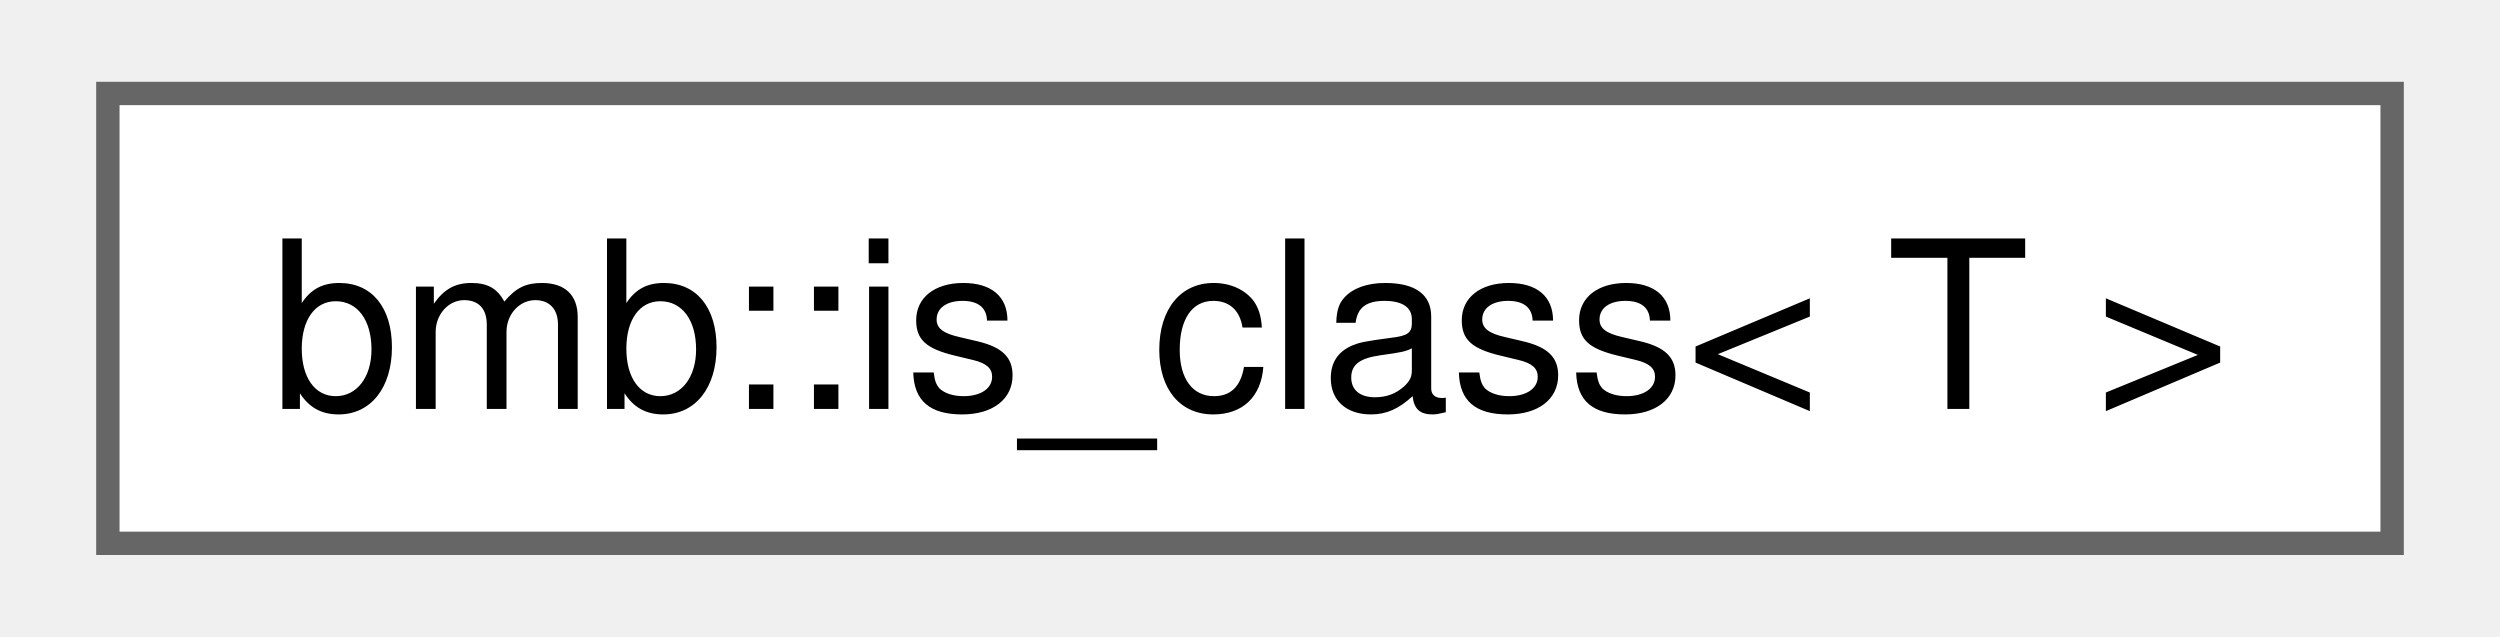
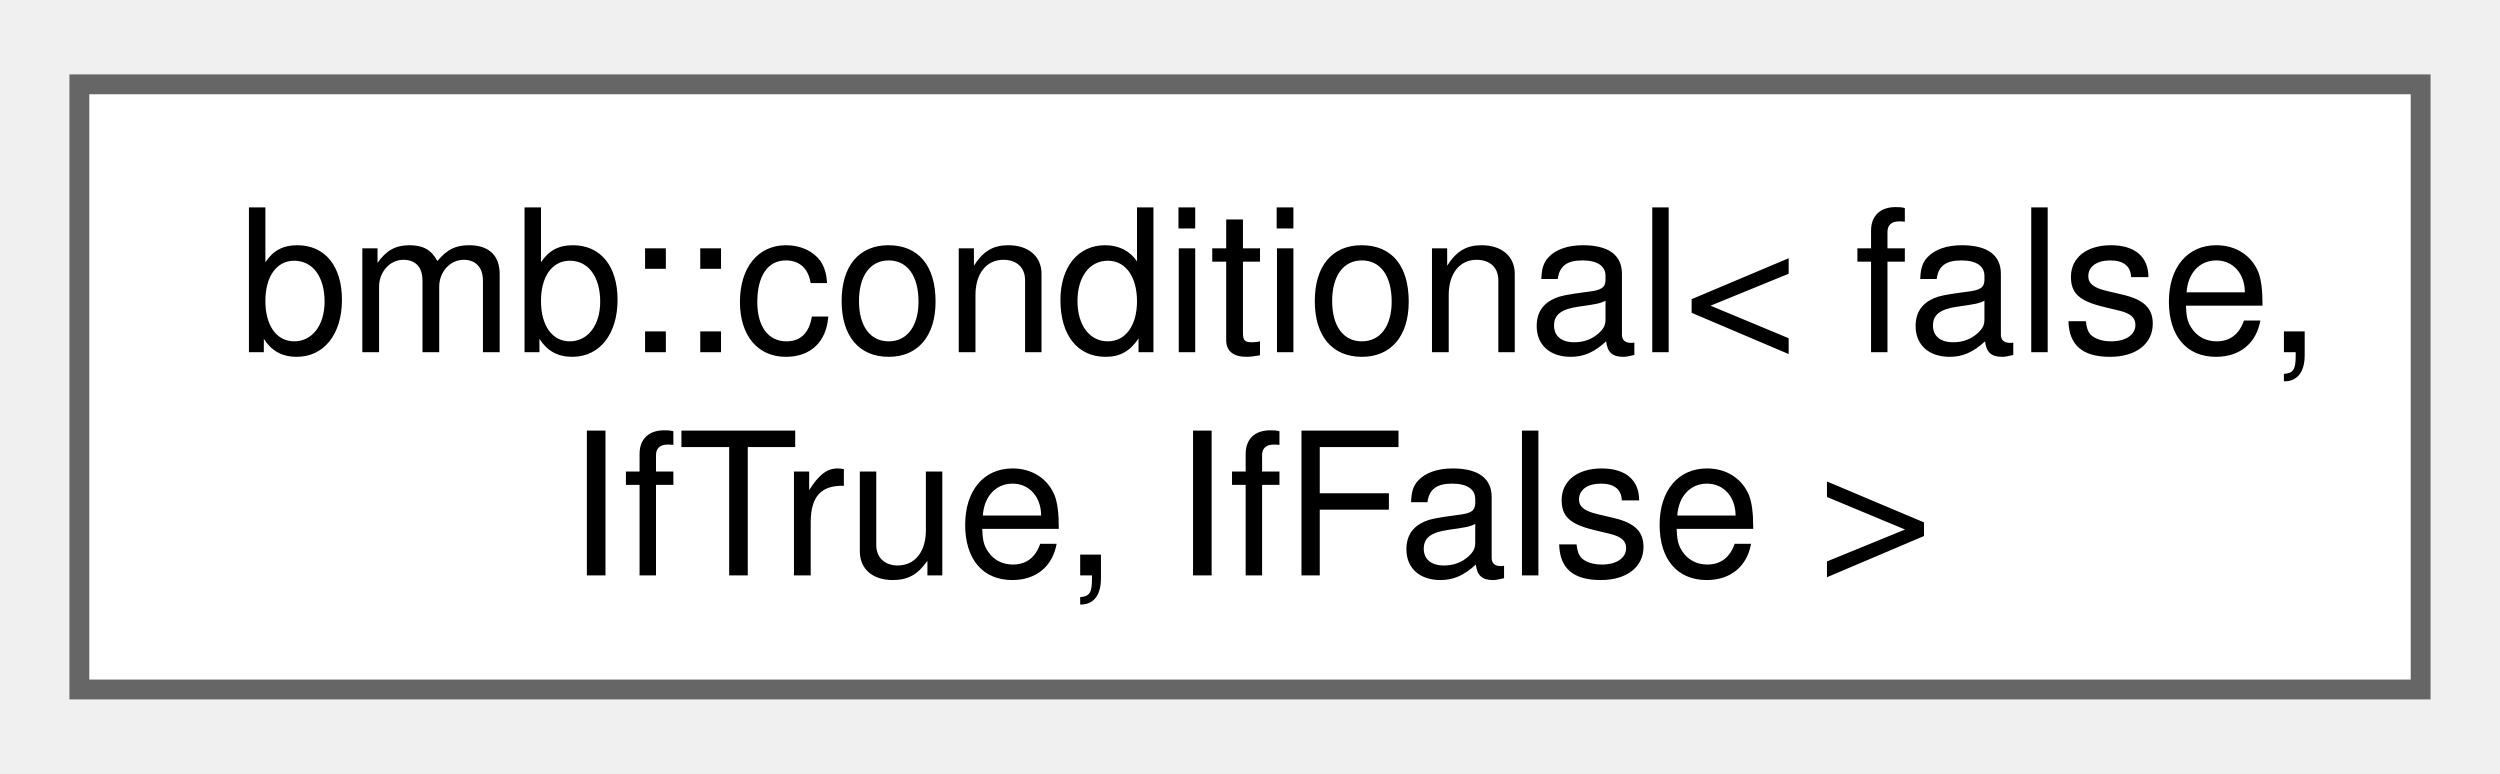
- <svg xmlns="http://www.w3.org/2000/svg" xmlns:xlink="http://www.w3.org/1999/xlink" width="106pt" height="27pt" viewBox="0.00 0.00 105.75 27.25">
-   <g id="graph0" class="graph" transform="scale(1 1) rotate(0) translate(4 23.25)">
+ <svg xmlns="http://www.w3.org/2000/svg" xmlns:xlink="http://www.w3.org/1999/xlink" width="126pt" height="39pt" viewBox="0.00 0.00 126.00 38.50">
+   <g id="graph0" class="graph" transform="scale(1 1) rotate(0) translate(4 34.5)">
    <g id="Node000000" class="node">
      <g id="a_Node000000">
-         <a xlink:href="structbmb_1_1is__class.html" target="_top" xlink:title="is_class">
-           <polygon fill="white" stroke="#666666" points="97.75,-19.25 0,-19.25 0,0 97.75,0 97.75,-19.25" />
-           <text text-anchor="middle" x="48.88" y="-5.75" font-family="Helvetica,sans-Serif" font-size="10.00">bmb::is_class&lt; T &gt;</text>
+         <a xlink:href="structbmb_1_1conditional_3_01false_00_01_if_true_00_01_if_false_01_4.html" target="_top" xlink:title=" ">
+           <polygon fill="white" stroke="#666666" points="118,-30.5 0,-30.5 0,0 118,0 118,-30.5" />
+           <text text-anchor="start" x="8" y="-17" font-family="Helvetica,sans-Serif" font-size="10.00">bmb::conditional&lt; false,</text>
+           <text text-anchor="middle" x="59" y="-5.75" font-family="Helvetica,sans-Serif" font-size="10.00"> IfTrue, IfFalse &gt;</text>
        </a>
      </g>
    </g>
  </g>
</svg>
